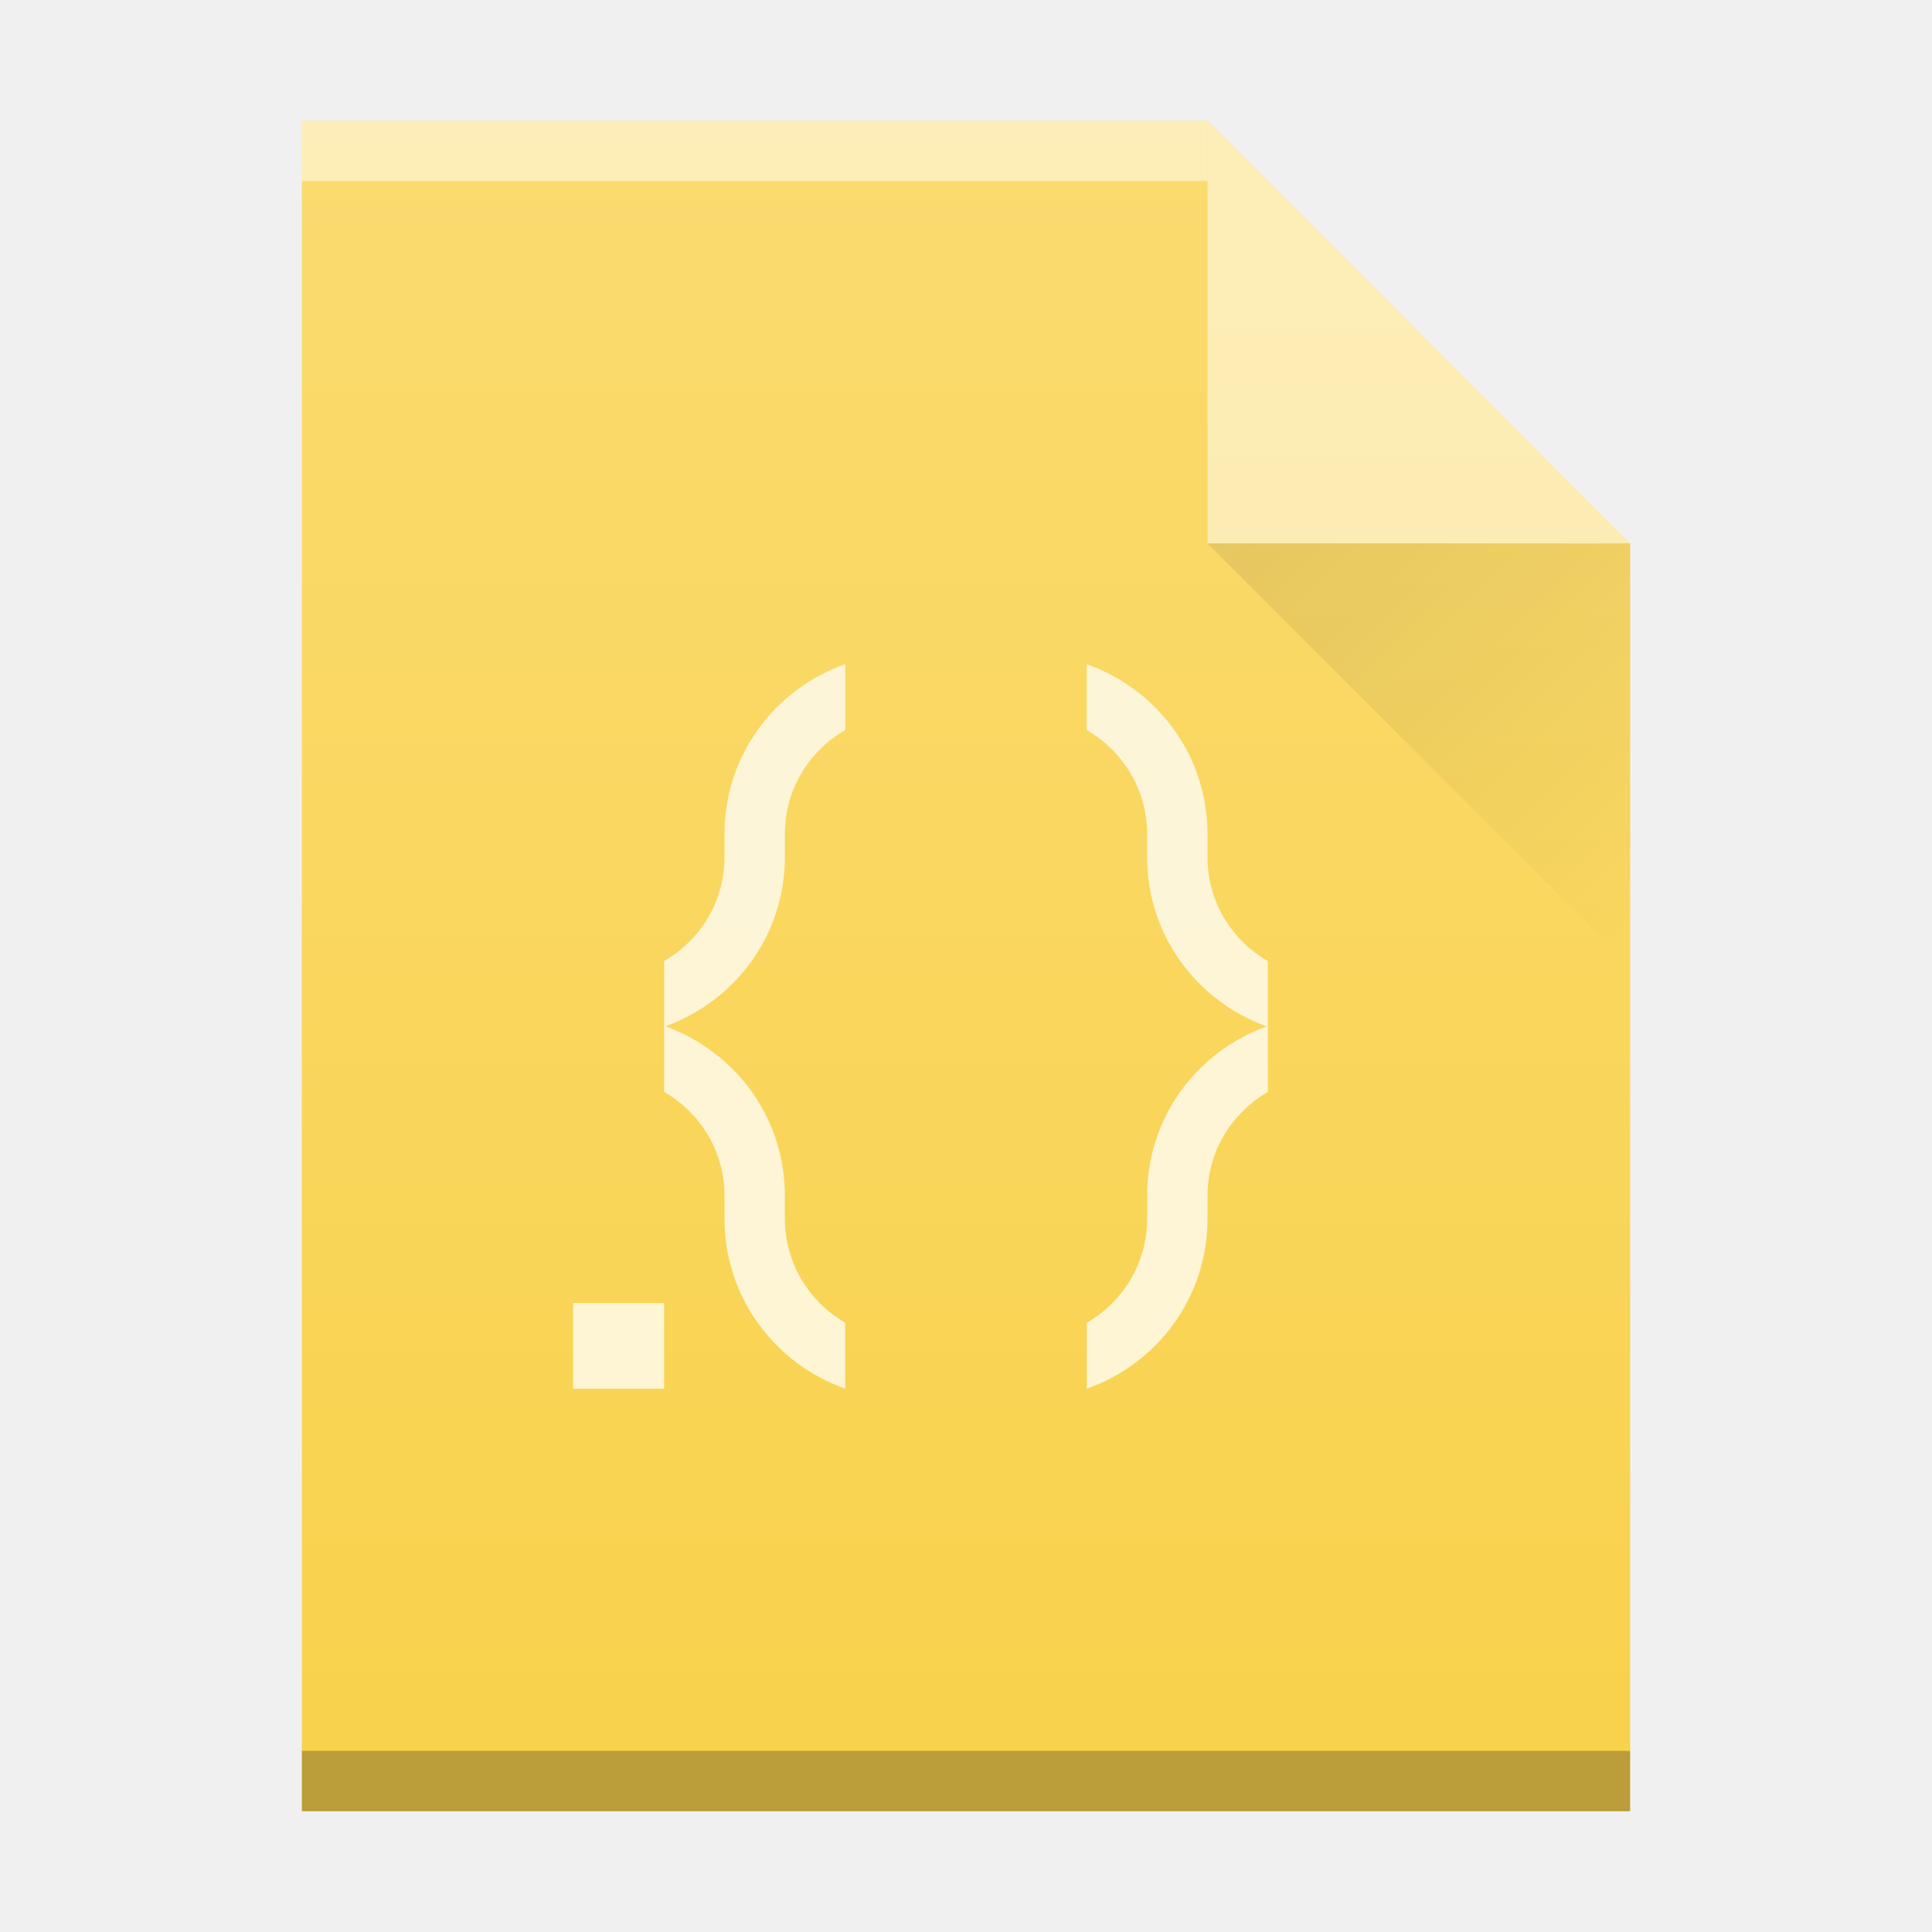
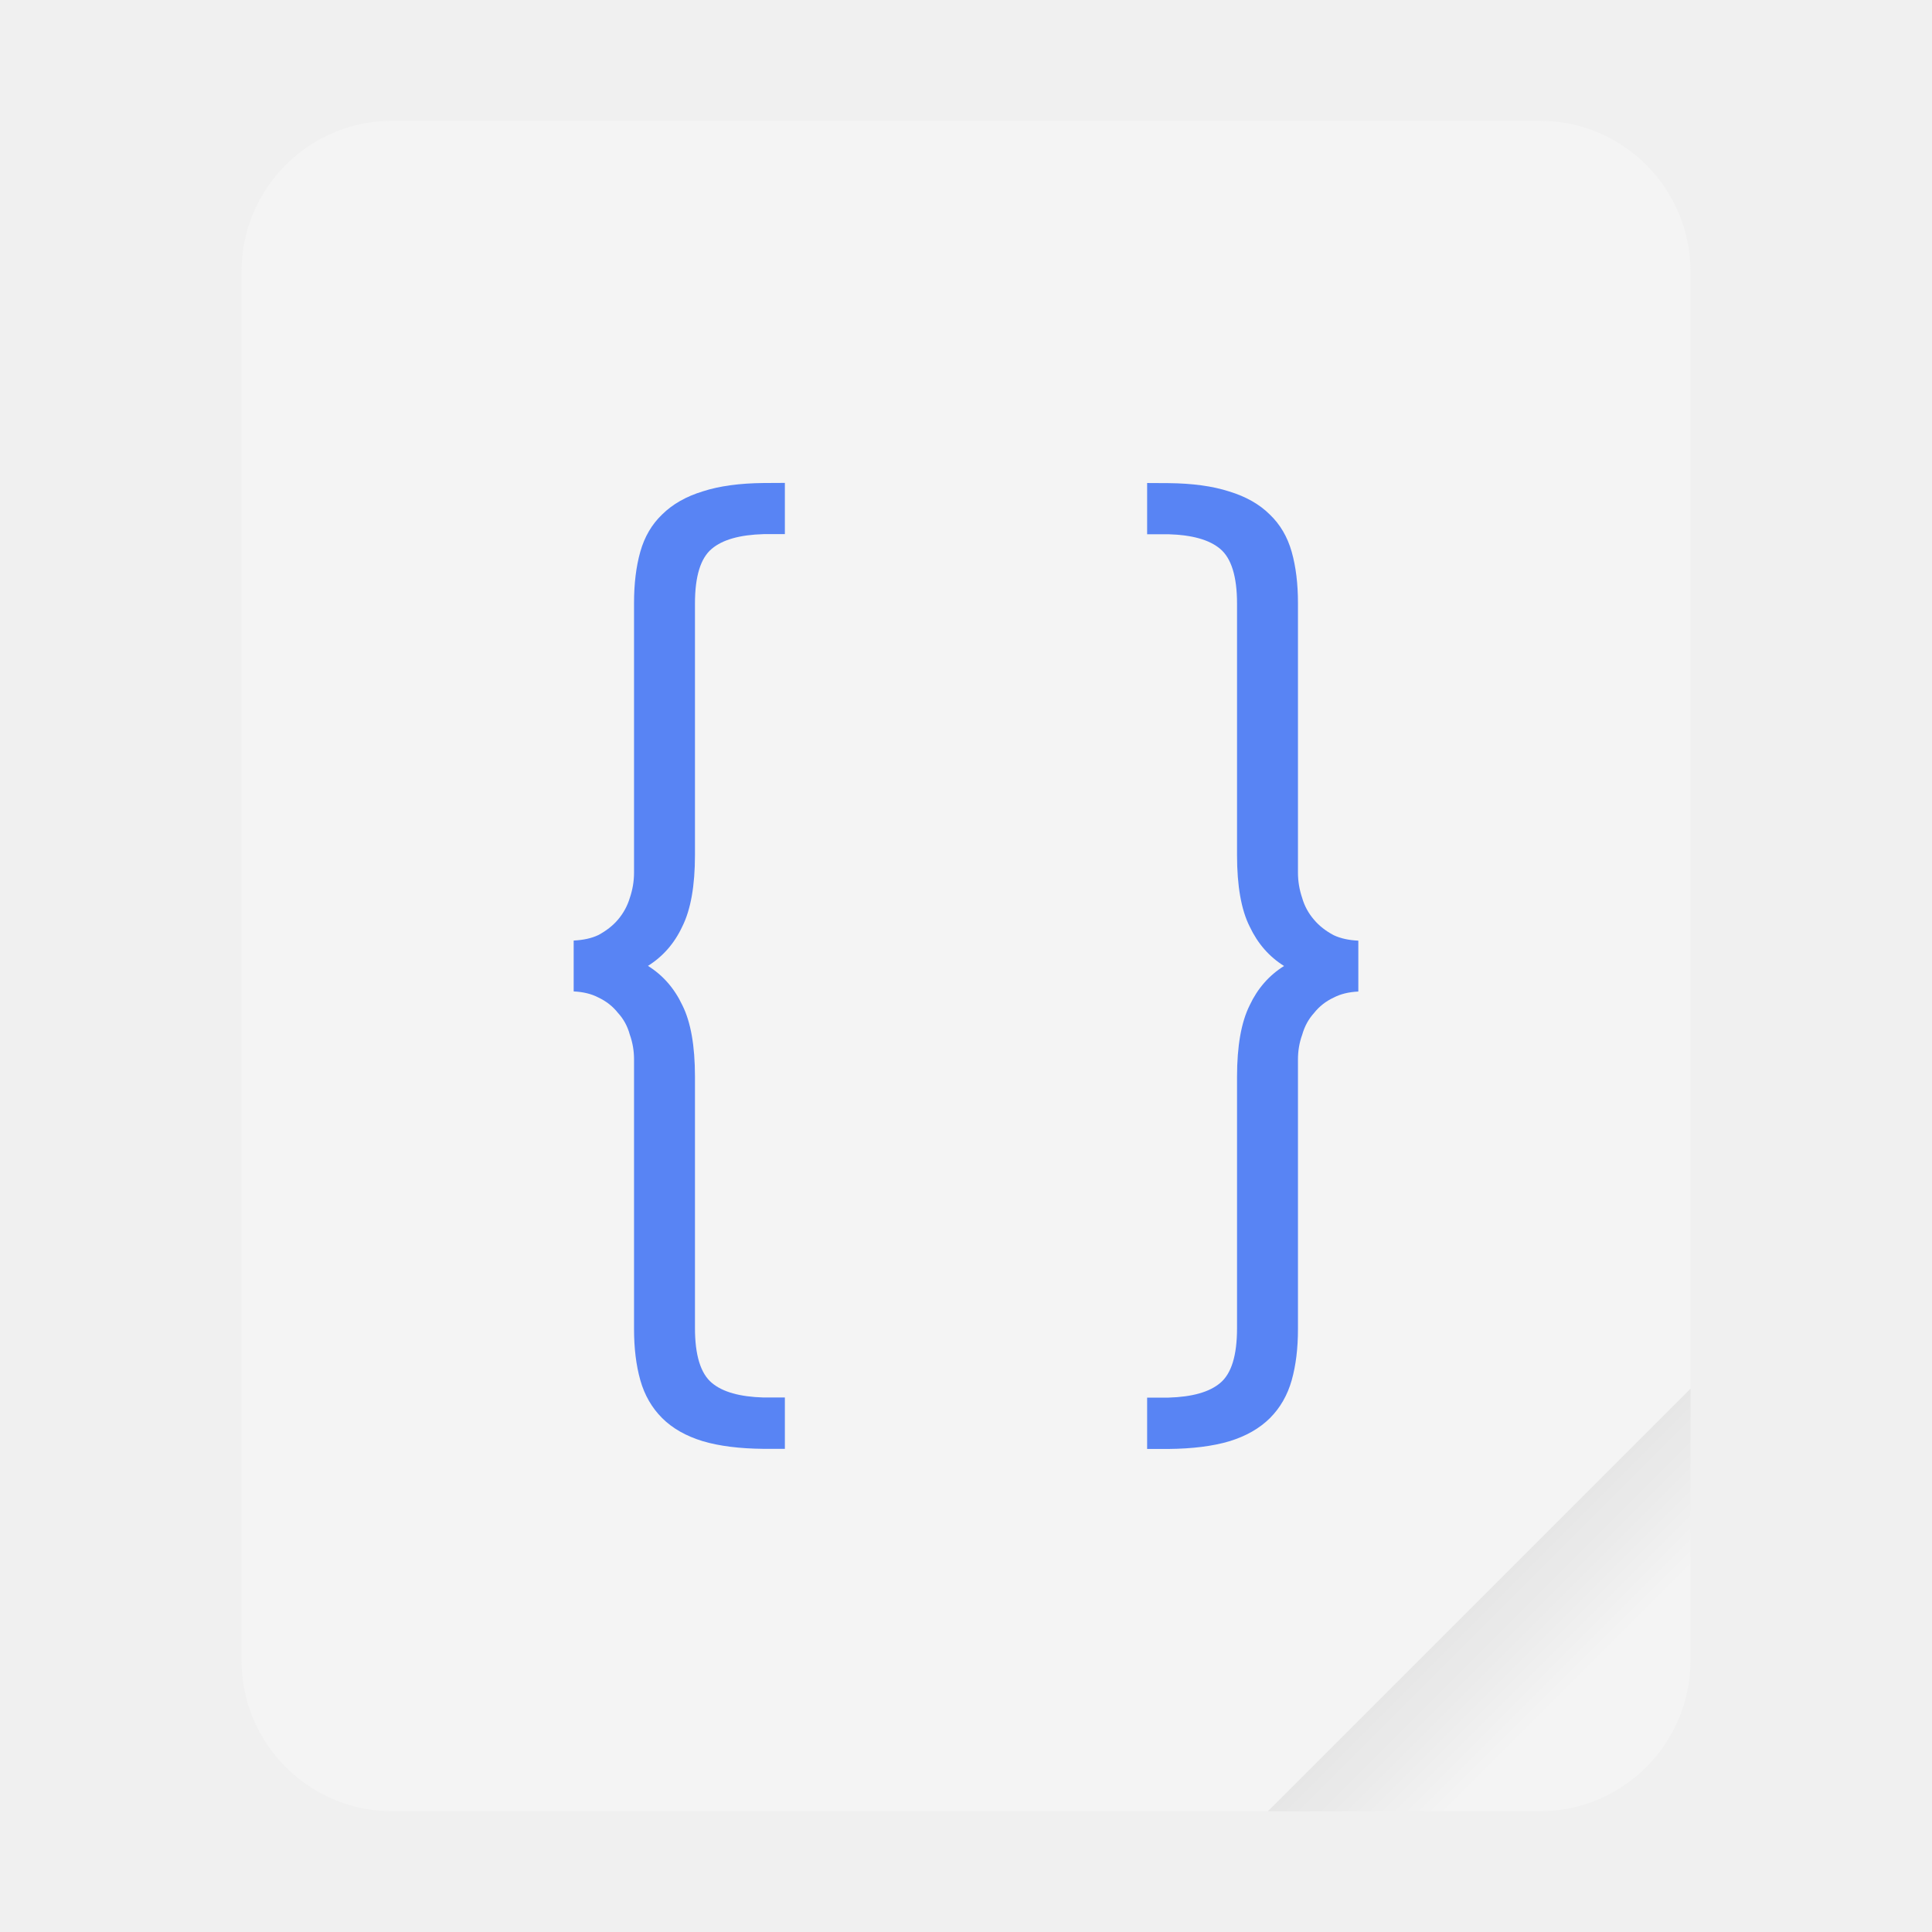
- <svg xmlns="http://www.w3.org/2000/svg" xmlns:xlink="http://www.w3.org/1999/xlink" width="32" height="32">
+ <svg xmlns="http://www.w3.org/2000/svg" width="64" height="64" version="1.1" viewBox="0 0 16.933 16.933">
  <defs>
-     <linearGradient id="a" y1="17" x1="47" y2="24" gradientUnits="userSpaceOnUse" x2="54" gradientTransform="translate(357.57 507.8)">
-       <stop stop-color="#060606" />
-       <stop offset="1" stop-opacity="0" />
+     <linearGradient id="a" x1="49.571" x2="51.714" y1="52.714" y2="54.857" gradientTransform="matrix(2.3333,0,0,2.3333,-68.667,-72.001)" gradientUnits="userSpaceOnUse">
+       <stop offset="0" />
+       <stop stop-opacity="0" offset="1" />
    </linearGradient>
-     <linearGradient id="b" y1="392.36" y2="365.36" gradientUnits="userSpaceOnUse" x2="0" gradientTransform="translate(309.57 152.44)">
-       <stop stop-color="#ffffff" stop-opacity="0" />
-       <stop offset="1" stop-color="#ffffff" stop-opacity=".2" />
-     </linearGradient>
-     <path id="c" d="m389.57 545.8v-28h15l7 7v21h-14z" />
  </defs>
-   <g transform="translate(-384.57-515.8)">
-     <g color-rendering="auto" color-interpolation-filters="linearRGB" shape-rendering="auto" image-rendering="auto" text-rendering="auto" color-interpolation="sRGB" color="#000000">
-       <use fill="#f9d24c" xlink:href="#c" />
-       <g transform="scale(1-1)">
-         <rect opacity=".5" x="389.57" y="-518.8" width="15" fill="#ffffff" height="1" />
-         <rect opacity=".25" x="389.57" y="-545.8" width="22" height="1" />
-       </g>
-       <path opacity=".5" fill="#ffffff" fill-rule="evenodd" d="m411.57 524.8l-7-7v7z" />
-     </g>
-     <path opacity=".1" fill="url(#a)" fill-rule="evenodd" d="m404.57 524.8l7 7v-7z" />
-     <path opacity=".75" color-interpolation-filters="linearRGB" color="#000000" image-rendering="auto" color-rendering="auto" d="m14 11c-1.165.411-2 1.507-2 2.814v.381c0 .74-.404 1.378-1 1.723v2.166c.596.345 1 .981 1 1.721v.381c0 1.307.835 2.403 2 2.814v-1.092c-.596-.345-1-.983-1-1.723v-.381c0-1.3-.826-2.388-1.98-2.805 1.154-.417 1.98-1.505 1.98-2.805v-.381c0-.74.404-1.378 1-1.723zm4 0v1.092c.596.345 1 .983 1 1.723v.381c0 1.299.827 2.388 1.98 2.805-1.154.416-1.98 1.505-1.98 2.805v.381c0 .74-.404 1.378-1 1.723v1.092c1.165-.411 2-1.507 2-2.814v-.381c0-.74.404-1.376 1-1.721v-2.166c-.596-.345-1-.983-1-1.723v-.381c0-1.307-.835-2.403-2-2.814m-8.508 10.58v1.42h1.508v-1.42z" color-interpolation="sRGB" text-rendering="auto" fill="#ffffff" shape-rendering="auto" transform="translate(384.57 515.8)" />
-     <use fill="url(#b)" xlink:href="#c" />
+   <g transform="scale(.26458)">
+     <rect x="8" y="4" width="48" height="56" ry="5" fill="#f4f4f4" style="paint-order:stroke fill markers" />
+     <path d="m56 46-14 14h9c2.77 0 5-2.23 5-5z" fill="url(#a)" fill-rule="evenodd" opacity=".1" stroke-width="8.819" style="paint-order:stroke fill markers" />
+   </g>
+   <g transform="translate(-22.43 -.41462)" fill="#5884f4">
+     <path d="m29.122 4.648c-0.209 2e-3 -0.387 0.026-0.532 0.073-0.148 0.045-0.266 0.113-0.357 0.203-0.09 0.086-0.154 0.195-0.191 0.326-0.037 0.131-0.055 0.281-0.055 0.449v2.364c0 0.074-0.012 0.148-0.037 0.221-0.021 0.07-0.055 0.133-0.104 0.191-0.045 0.053-0.103 0.098-0.172 0.135-0.061 0.029-0.133 0.044-0.216 0.048v0.446c0.083 0.004 0.155 0.021 0.216 0.053 0.07 0.033 0.127 0.078 0.172 0.135 0.049 0.053 0.084 0.117 0.104 0.191 0.025 0.07 0.037 0.142 0.037 0.215v2.364c0 0.168 0.018 0.318 0.055 0.449 0.037 0.131 0.101 0.242 0.191 0.332s0.209 0.158 0.357 0.203c0.145 0.043 0.323 0.065 0.532 0.067h0.187v-0.45h-0.187c-0.207-0.006-0.358-0.048-0.453-0.128-0.098-0.082-0.148-0.242-0.148-0.48v-2.204c0-0.271-0.037-0.48-0.111-0.627-0.07-0.148-0.17-0.262-0.301-0.344 0.131-0.082 0.232-0.197 0.301-0.345 0.074-0.148 0.111-0.357 0.111-0.627v-2.204c0-0.238 0.049-0.398 0.148-0.48 0.095-0.08 0.246-0.122 0.453-0.128h0.187v-0.449z" enable-background="new" />
+     <path d="m32.484 4.648v0.449h0.187c0.207 0.006 0.358 0.048 0.453 0.128 0.098 0.082 0.148 0.242 0.148 0.48v2.204c0 0.271 0.037 0.48 0.111 0.627 0.07 0.148 0.17 0.263 0.301 0.345-0.131 0.082-0.232 0.197-0.301 0.344-0.074 0.148-0.111 0.357-0.111 0.627v2.204c0 0.238-0.049 0.398-0.148 0.48-0.095 0.08-0.246 0.122-0.453 0.128h-0.187v0.45h0.187c0.209-0.002 0.387-0.024 0.532-0.067 0.148-0.045 0.266-0.113 0.357-0.203 0.09-0.09 0.154-0.201 0.191-0.332 0.037-0.131 0.055-0.281 0.055-0.449v-2.364c0-0.074 0.012-0.146 0.037-0.215 0.021-0.074 0.055-0.137 0.104-0.191 0.045-0.057 0.103-0.103 0.172-0.135 0.061-0.032 0.133-0.049 0.216-0.053v-0.446c-0.083-0.004-0.155-0.019-0.216-0.048-0.07-0.037-0.127-0.082-0.172-0.135-0.049-0.057-0.084-0.121-0.104-0.191-0.025-0.074-0.037-0.148-0.037-0.221v-2.364c0-0.168-0.018-0.318-0.055-0.449-0.037-0.131-0.101-0.24-0.191-0.326-0.09-0.09-0.209-0.158-0.357-0.203-0.145-0.047-0.323-0.071-0.532-0.073z" enable-background="new" />
  </g>
</svg>
